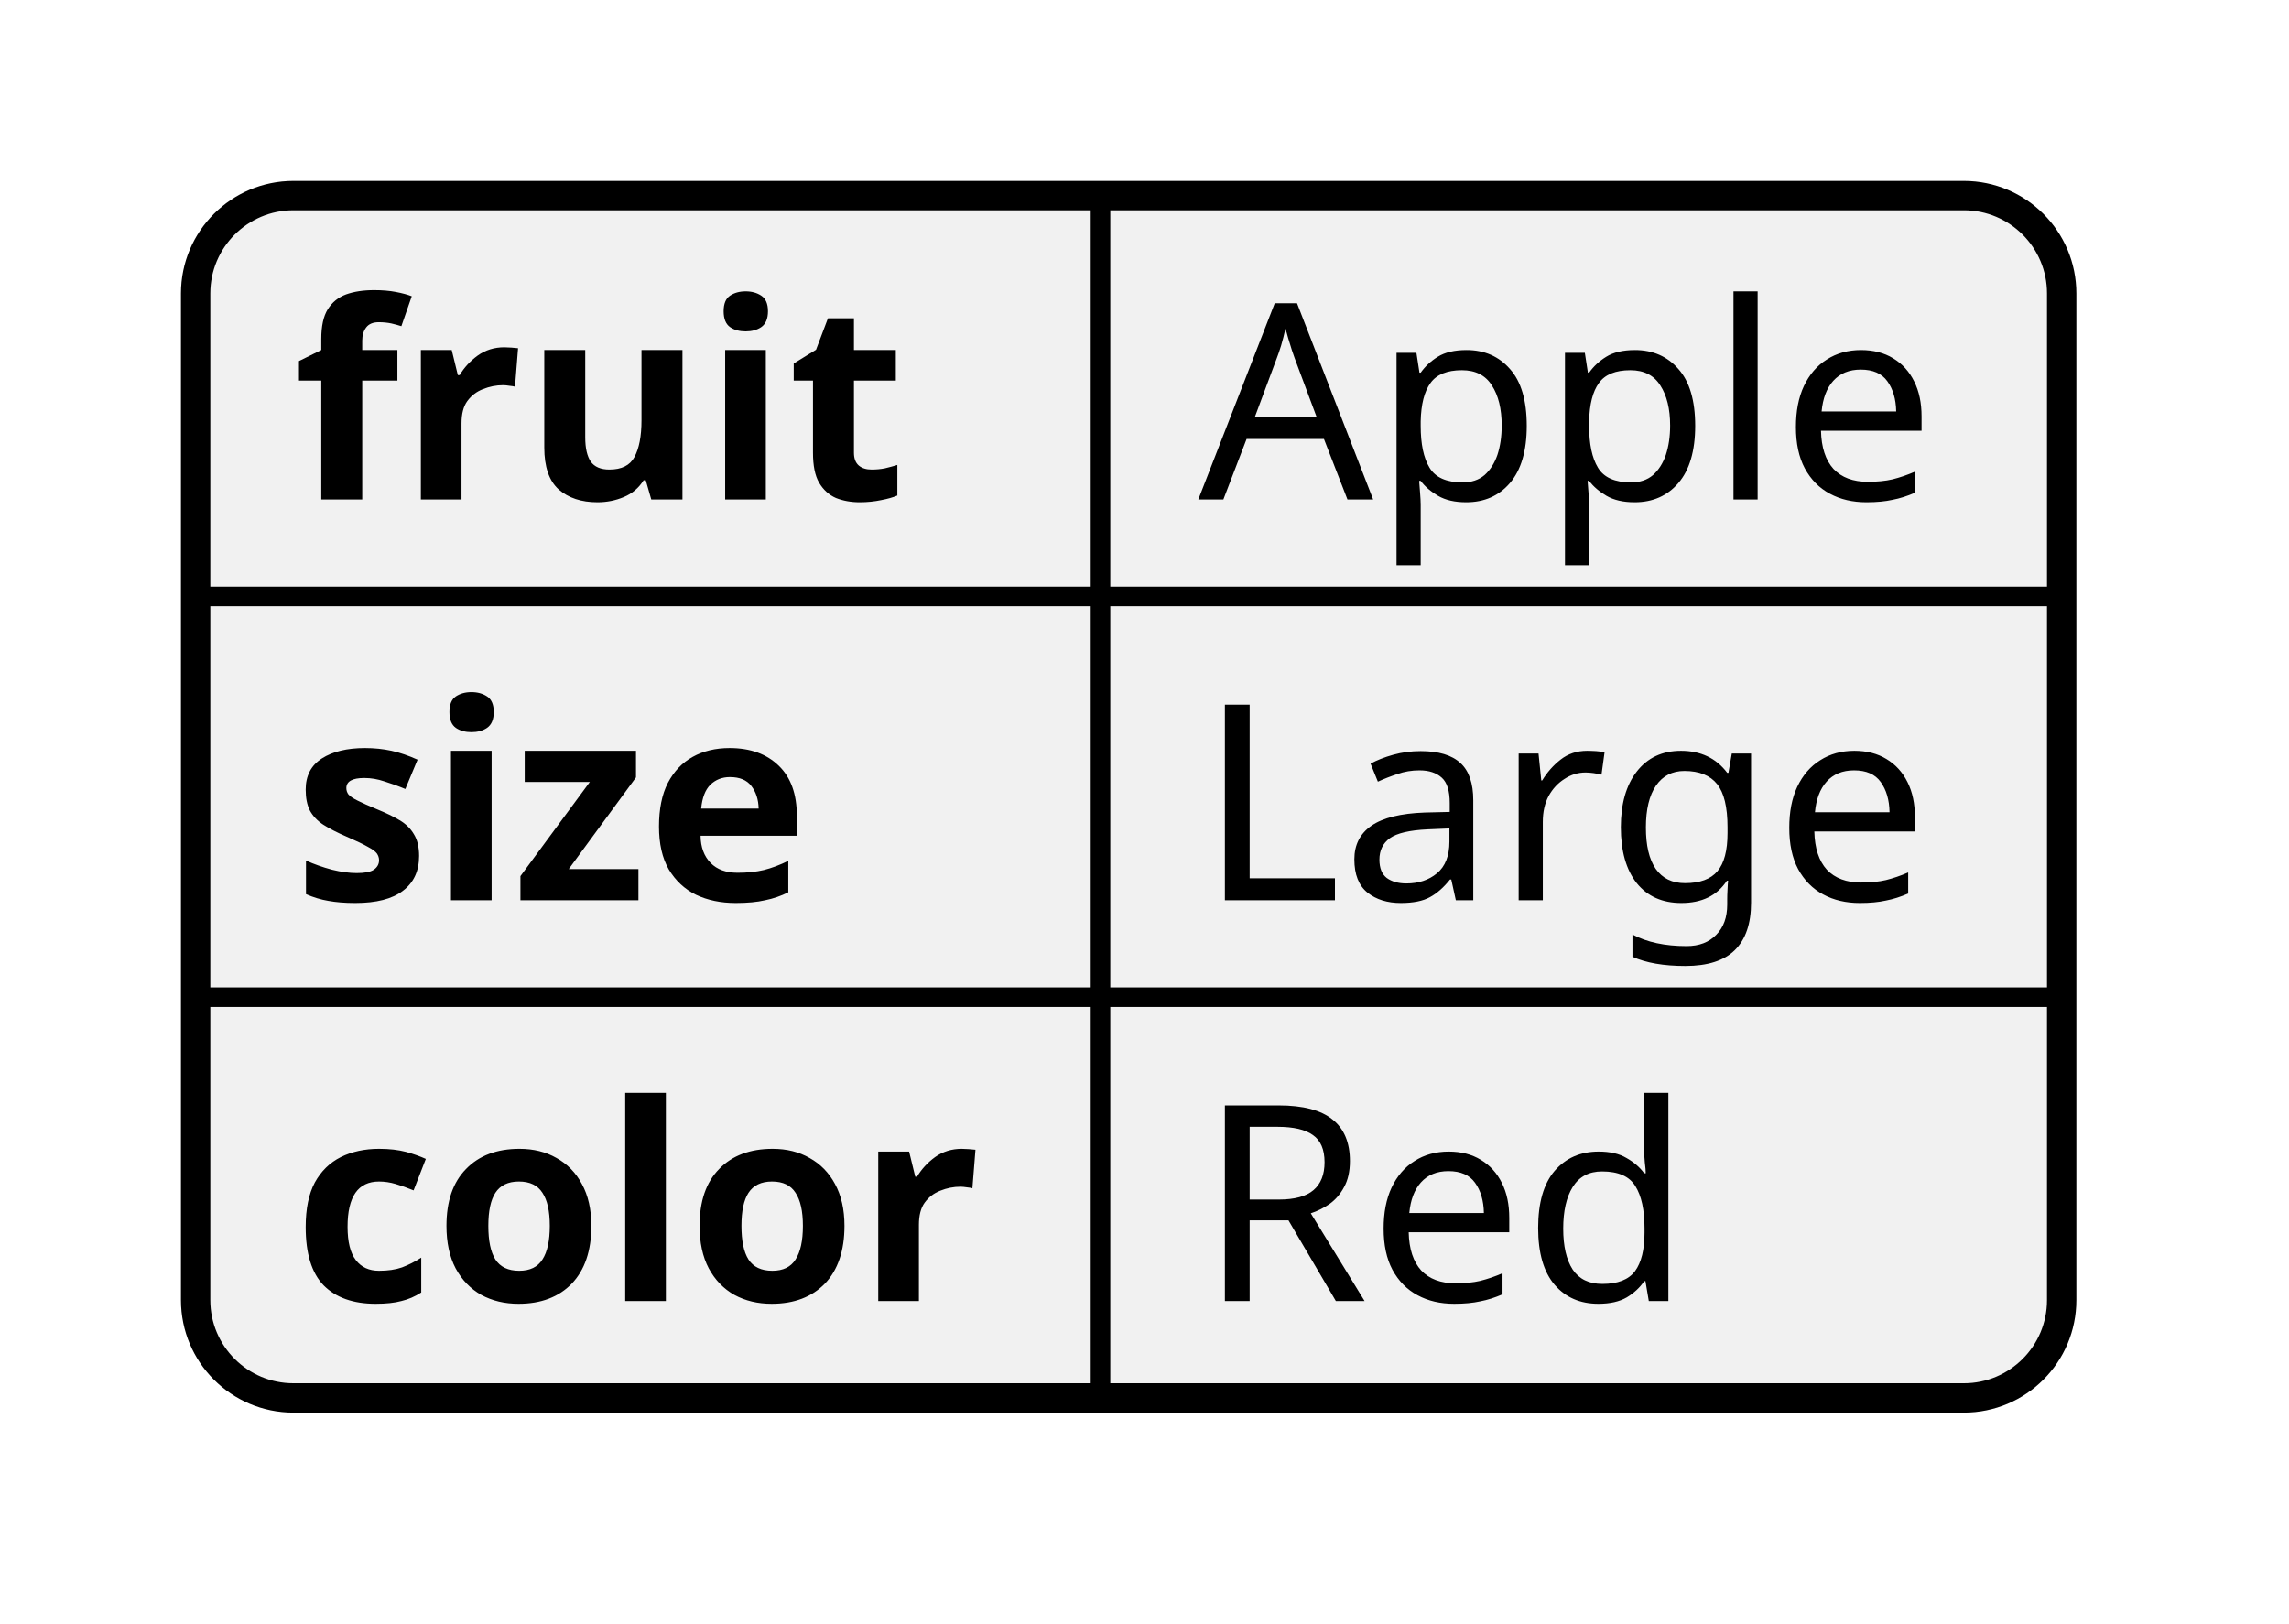
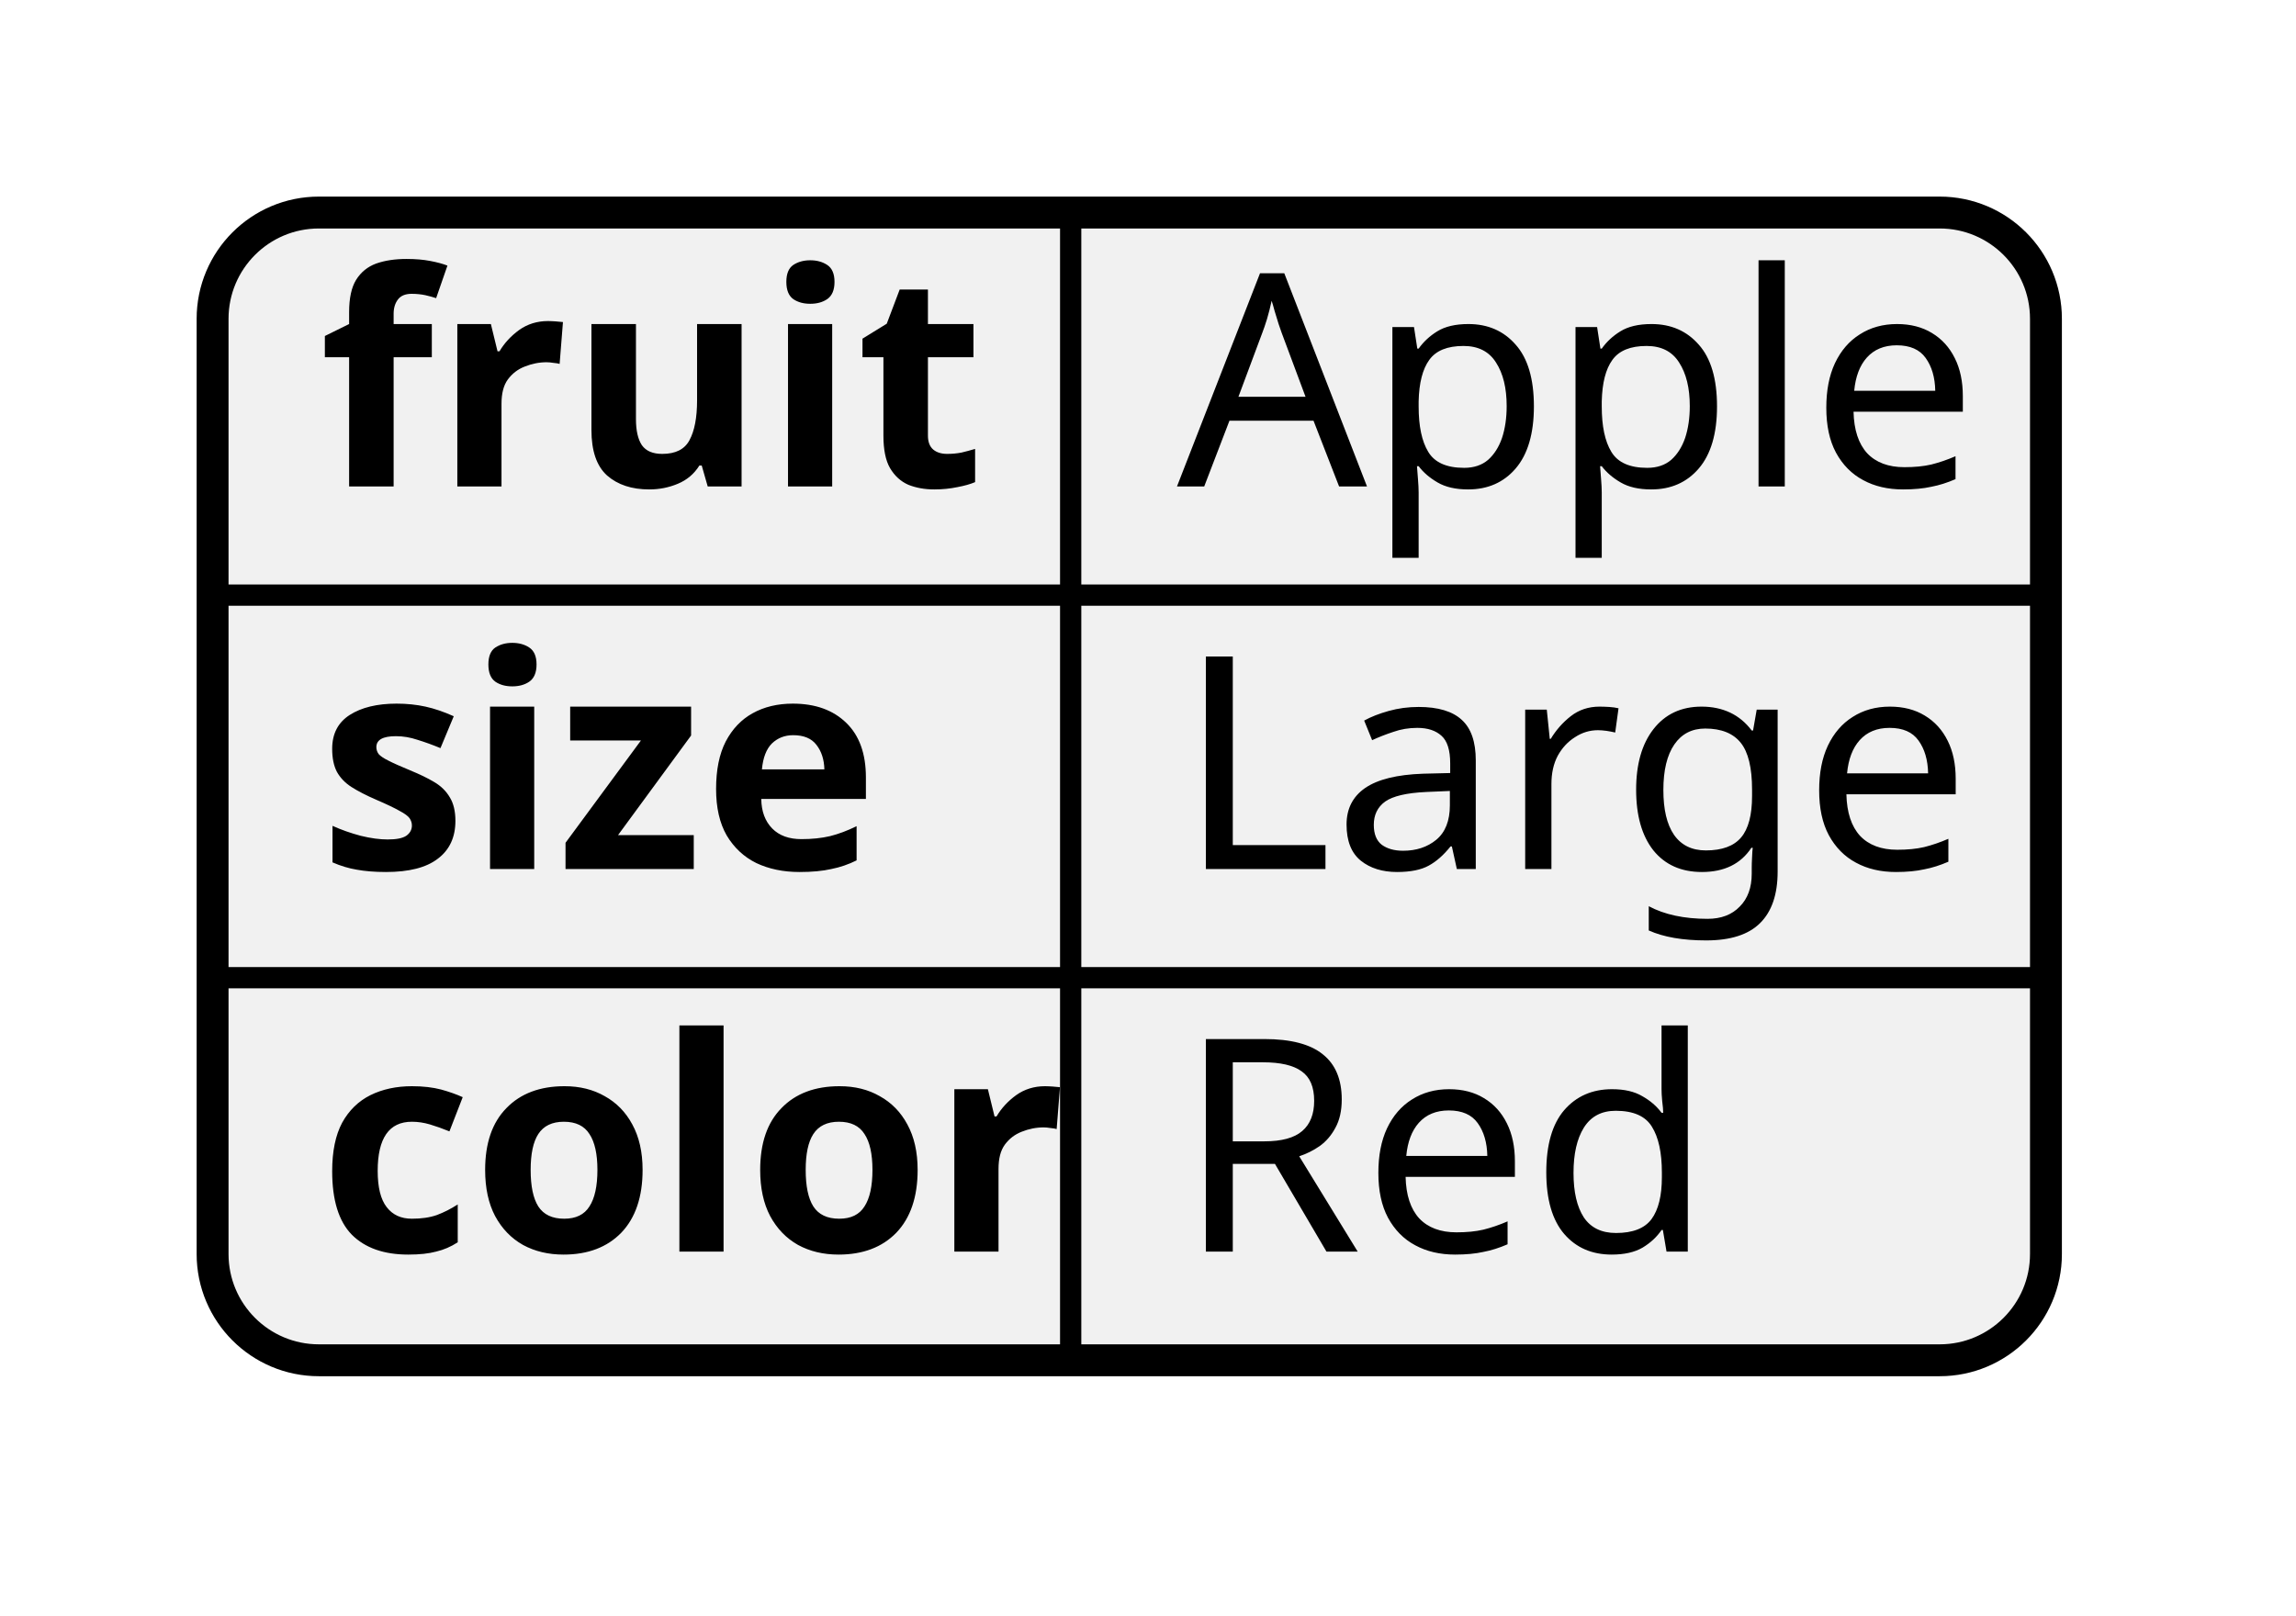
- <svg xmlns="http://www.w3.org/2000/svg" version="1.1" data-diagram-type="JSON" style="width:117px;height:83px;background:#FFFFFF;" width="117px" height="83px" viewBox="0 0 117 83" zoomAndPan="magnify" preserveAspectRatio="none" contentStyleType="text/css">
+ <svg xmlns="http://www.w3.org/2000/svg" version="1.1" data-diagram-type="JSON" style="width:108px;height:76px;background:#FFFFFF;" width="108px" height="76px" viewBox="0 0 108 76" zoomAndPan="magnify" preserveAspectRatio="none" contentStyleType="text/css">
  <defs />
-   <g>
-     <rect x="10" y="10" width="95.38" height="61.465" fill="#F1F1F1" style="stroke:#F1F1F1;stroke-width:1.5;" rx="5" ry="5" />
-     <text x="15" y="25.535" fill="#000000" font-size="14" lengthAdjust="spacing" textLength="31.589" font-weight="700" font-family="sans-serif">fruit</text>
-     <text x="61.251" y="25.535" fill="#000000" font-size="14" lengthAdjust="spacing" textLength="39.129" font-family="sans-serif">Apple</text>
-     <line x1="56.251" y1="10" x2="56.251" y2="30.488" style="stroke:#000000;stroke-width:1;" />
-     <line x1="10" y1="30.488" x2="105.38" y2="30.488" style="stroke:#000000;stroke-width:1;" />
-     <text x="15" y="46.023" fill="#000000" font-size="14" lengthAdjust="spacing" textLength="28.943" font-weight="700" font-family="sans-serif">size</text>
-     <text x="61.251" y="46.023" fill="#000000" font-size="14" lengthAdjust="spacing" textLength="37.454" font-family="sans-serif">Large</text>
-     <line x1="56.251" y1="30.488" x2="56.251" y2="50.977" style="stroke:#000000;stroke-width:1;" />
-     <line x1="10" y1="50.977" x2="105.38" y2="50.977" style="stroke:#000000;stroke-width:1;" />
-     <text x="15" y="66.512" fill="#000000" font-size="14" lengthAdjust="spacing" textLength="36.251" font-weight="700" font-family="sans-serif">color</text>
-     <text x="61.251" y="66.512" fill="#000000" font-size="14" lengthAdjust="spacing" textLength="25.464" font-family="sans-serif">Red</text>
-     <line x1="56.251" y1="50.977" x2="56.251" y2="71.465" style="stroke:#000000;stroke-width:1;" />
-     <rect x="10" y="10" width="95.38" height="61.465" fill="none" style="stroke:#000000;stroke-width:1.5;" rx="5" ry="5" />
+   <g font-family="sans-serif" lengthAdjust="spacing">
+     <rect x="10" y="10" width="86.238" height="54" fill="#F1F1F1" style="stroke:#F1F1F1;stroke-width:1.5;" rx="5" ry="5" />
+     <text x="15" y="22.889" fill="#000" font-size="14" textLength="23.275" font-weight="700">fruit</text>
+     <text x="55.363" y="22.889" fill="#000" font-size="14" textLength="35.875">Apple</text>
+     <line x1="50.363" y1="10" x2="50.363" y2="28" style="stroke:#000;stroke-width:1;" />
+     <line x1="10" y1="28" x2="96.238" y2="28" style="stroke:#000;stroke-width:1;" />
+     <text x="15" y="40.889" fill="#000" font-size="14" textLength="24.938" font-weight="700">size</text>
+     <text x="55.363" y="40.889" fill="#000" font-size="14" textLength="35.788">Large</text>
+     <line x1="50.363" y1="28" x2="50.363" y2="46" style="stroke:#000;stroke-width:1;" />
+     <line x1="10" y1="46" x2="96.238" y2="46" style="stroke:#000;stroke-width:1;" />
+     <text x="15" y="58.889" fill="#000" font-size="14" textLength="30.362" font-weight="700">color</text>
+     <text x="55.363" y="58.889" fill="#000" font-size="14" textLength="25.725">Red</text>
+     <line x1="50.363" y1="46" x2="50.363" y2="64" style="stroke:#000;stroke-width:1;" />
+     <rect x="10" y="10" width="86.238" height="54" fill="none" style="stroke:#000;stroke-width:1.5;" rx="5" ry="5" />
  </g>
</svg>
